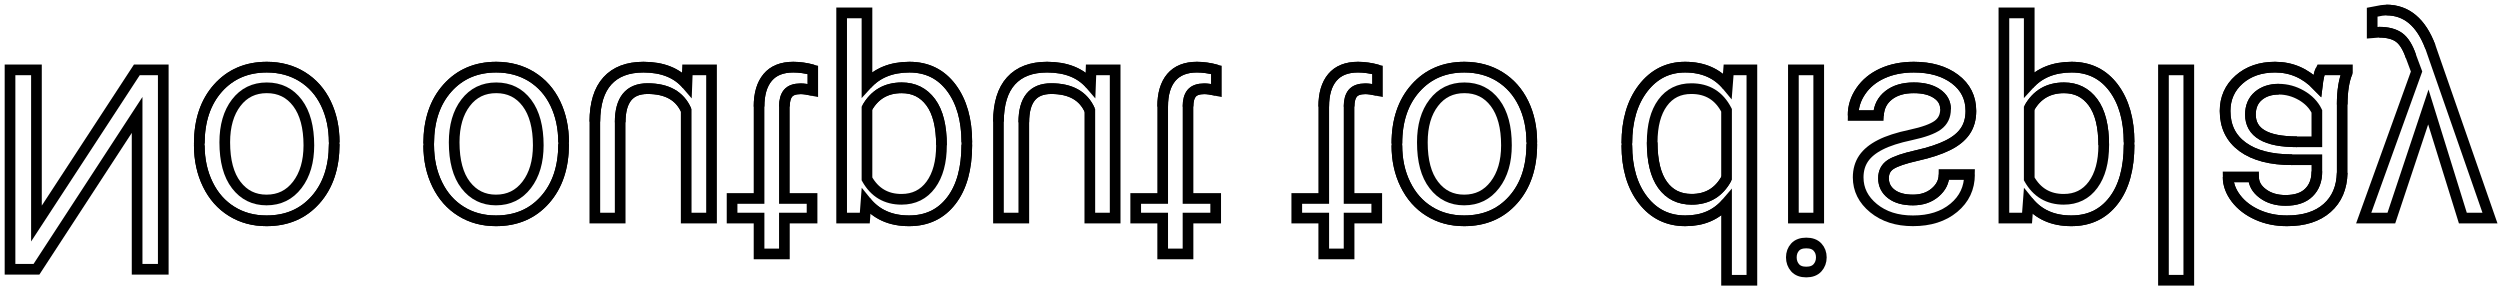
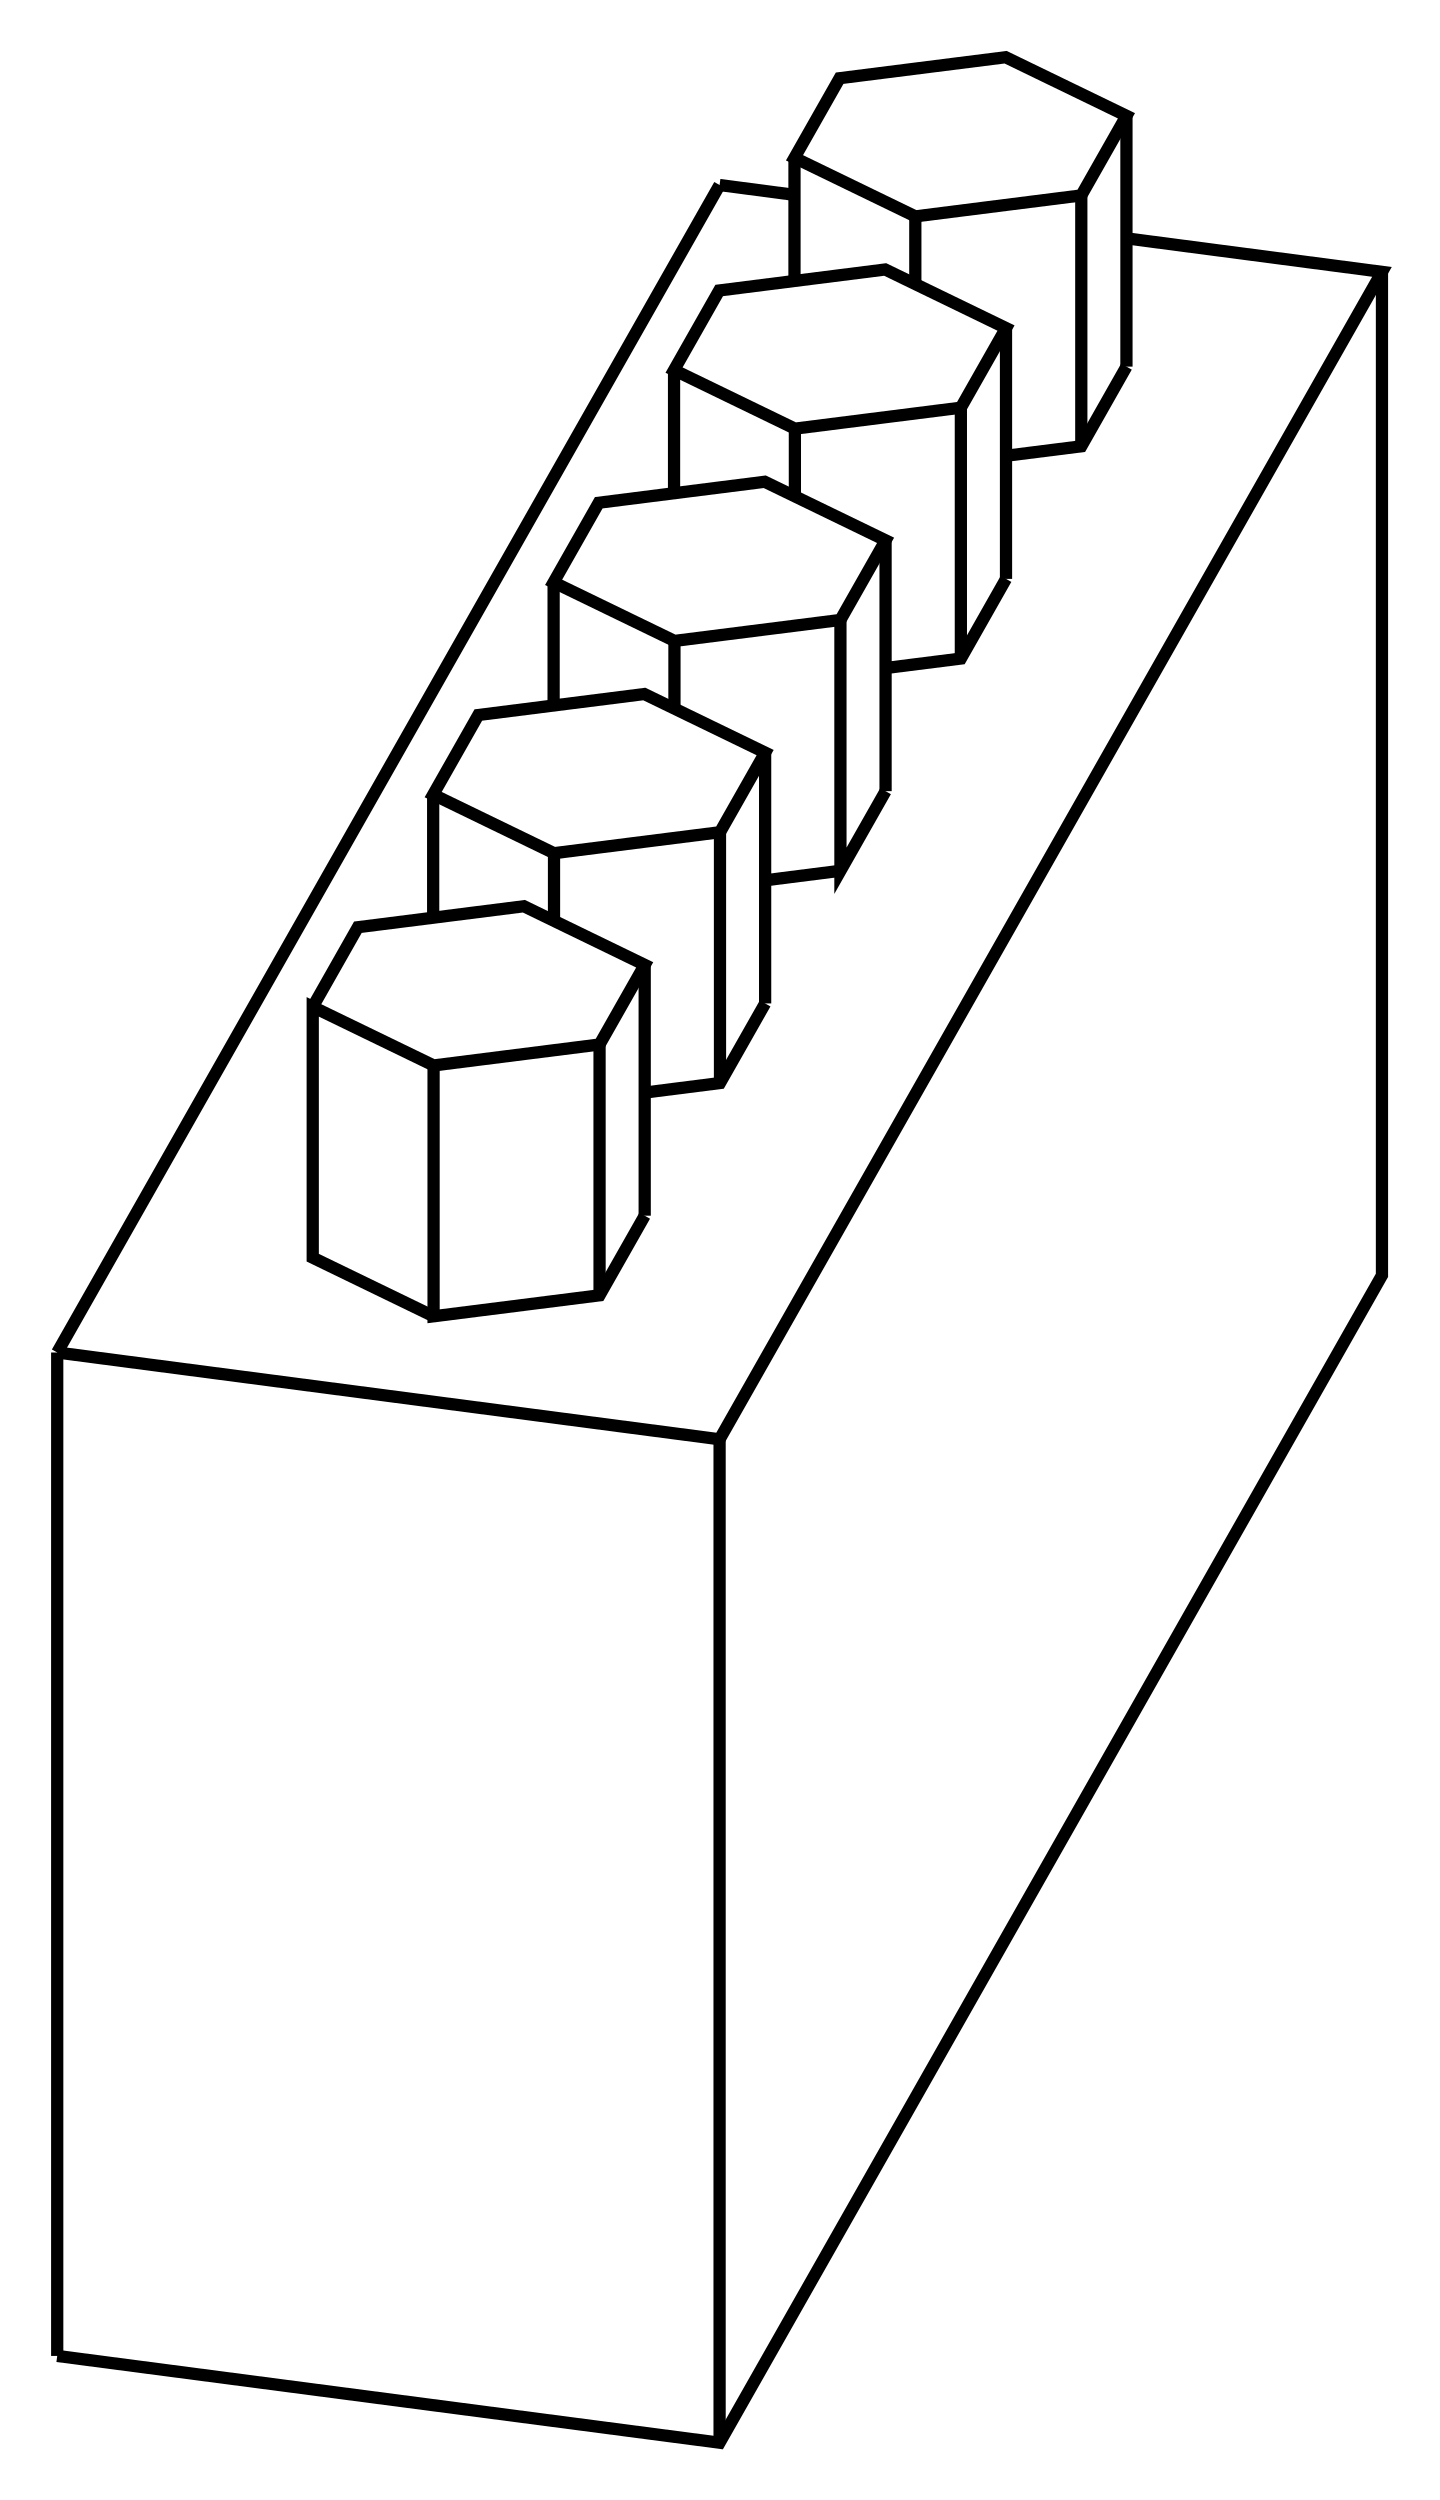
- <svg xmlns="http://www.w3.org/2000/svg" version="1.1" viewBox="1.311 -6.975 249.557 28.975" fill="none" stroke="black" stroke-width="0.6%" vector-effect="non-scaling-stroke">
-   <path d="M 17.609 19.906 L 17.609 0 L 14.971 0 L 4.949 15.34 L 4.949 0 L 2.311 0 L 2.311 19.906 L 4.949 19.906 L 14.998 4.498 L 14.998 19.906 L 17.609 19.906 Z" />
-   <path d="M 21.205 7.355 L 21.205 7.533 Q 21.21 9.71 22.06 11.443 Q 22.91 13.18 24.438 14.123 Q 25.96 15.07 27.918 15.066 Q 30.94 15.07 32.806 12.975 Q 34.67 10.88 34.672 7.41 L 34.672 7.232 Q 34.67 5.07 33.845 3.356 Q 33.02 1.64 31.479 0.684 Q 29.94 -0.27 27.945 -0.273 Q 24.94 -0.27 23.071 1.818 Q 21.21 3.91 21.205 7.355 Z" />
-   <path d="M 21.205 7.533 Q 21.21 9.71 22.06 11.443 Q 22.91 13.18 24.438 14.123 Q 25.96 15.07 27.918 15.066 Q 30.94 15.07 32.806 12.975 Q 34.67 10.88 34.672 7.41" />
-   <path d="M 34.672 7.232 Q 34.67 5.07 33.845 3.356 Q 33.02 1.64 31.479 0.684 Q 29.94 -0.27 27.945 -0.273 Q 24.94 -0.27 23.071 1.818 Q 21.21 3.91 21.205 7.355" />
-   <path d="M 23.748 7.232 Q 23.75 4.77 24.89 3.281 Q 26.03 1.79 27.945 1.791 Q 29.87 1.79 31.008 3.302 Q 32.14 4.81 32.143 7.533 Q 32.14 9.97 30.987 11.478 Q 29.83 12.99 27.918 12.988 Q 26.04 12.99 24.896 11.498 Q 23.75 10.01 23.748 7.232 Q 23.75 4.77 24.89 3.281 Q 26.03 1.79 27.945 1.791 Q 29.87 1.79 31.008 3.302 Q 32.14 4.81 32.143 7.533 Q 32.14 9.97 30.987 11.478 Q 29.83 12.99 27.918 12.988 Q 26.04 12.99 24.896 11.498 Q 23.75 10.01 23.748 7.232 Z" />
-   <path d="M 44.105 7.355 L 44.105 7.533 Q 44.11 9.71 44.96 11.443 Q 45.81 13.18 47.339 14.123 Q 48.86 15.07 50.818 15.066 Q 53.84 15.07 55.706 12.975 Q 57.57 10.88 57.572 7.41 L 57.572 7.232 Q 57.57 5.07 56.745 3.356 Q 55.92 1.64 54.38 0.684 Q 52.84 -0.27 50.846 -0.273 Q 47.84 -0.27 45.972 1.818 Q 44.11 3.91 44.105 7.355 Z" />
-   <path d="M 44.105 7.533 Q 44.11 9.71 44.96 11.443 Q 45.81 13.18 47.339 14.123 Q 48.86 15.07 50.818 15.066 Q 53.84 15.07 55.706 12.975 Q 57.57 10.88 57.572 7.41" />
-   <path d="M 57.572 7.232 Q 57.57 5.07 56.745 3.356 Q 55.92 1.64 54.38 0.684 Q 52.84 -0.27 50.846 -0.273 Q 47.84 -0.27 45.972 1.818 Q 44.11 3.91 44.105 7.355" />
-   <path d="M 46.648 7.232 Q 46.65 4.77 47.79 3.281 Q 48.93 1.79 50.846 1.791 Q 52.77 1.79 53.908 3.302 Q 55.04 4.81 55.043 7.533 Q 55.04 9.97 53.888 11.478 Q 52.73 12.99 50.818 12.988 Q 48.95 12.99 47.797 11.498 Q 46.65 10.01 46.648 7.232 Q 46.65 4.77 47.79 3.281 Q 48.93 1.79 50.846 1.791 Q 52.77 1.79 53.908 3.302 Q 55.04 4.81 55.043 7.533 Q 55.04 9.97 53.888 11.478 Q 52.73 12.99 50.818 12.988 Q 48.95 12.99 47.797 11.498 Q 46.65 10.01 46.648 7.232 Z" />
-   <path d="M 69.932 0 L 69.877 1.463 Q 68.4 -0.27 65.543 -0.273 Q 63.18 -0.27 61.94 1.101 Q 60.7 2.47 60.689 5.168 L 60.689 14.793 L 63.219 14.793 L 63.219 5.236 Q 63.22 1.87 65.953 1.873 Q 68.85 1.87 69.809 4.033 L 69.809 14.793 L 72.338 14.793 L 72.338 0 L 69.932 0 Z" />
-   <path d="M 69.877 1.463 Q 68.4 -0.27 65.543 -0.273 Q 63.18 -0.27 61.94 1.101 Q 60.7 2.47 60.689 5.168" />
-   <path d="M 63.219 5.236 Q 63.22 1.87 65.953 1.873 Q 68.85 1.87 69.809 4.033" />
-   <path d="M 77.082 18.375 L 79.611 18.375 L 79.611 14.793 L 82.373 14.793 L 82.373 12.838 L 79.611 12.838 L 79.611 3.664 Q 79.61 2.78 79.98 2.331 Q 80.35 1.89 81.238 1.887 Q 81.68 1.89 82.441 2.051 L 82.441 0 Q 81.44 -0.27 80.5 -0.273 Q 78.8 -0.27 77.943 0.752 Q 77.08 1.78 77.082 3.664 L 77.082 12.838 L 74.389 12.838 L 74.389 14.793 L 77.082 14.793 L 77.082 18.375 Z" />
-   <path d="M 79.611 3.664 Q 79.61 2.78 79.98 2.331 Q 80.35 1.89 81.238 1.887 Q 81.68 1.89 82.441 2.051" />
-   <path d="M 82.441 0 Q 81.44 -0.27 80.5 -0.273 Q 78.8 -0.27 77.943 0.752 Q 77.08 1.78 77.082 3.664" />
-   <path d="M 97.822 7.465 L 97.822 7.232 Q 97.82 3.86 96.277 1.791 Q 94.73 -0.27 92.094 -0.273 Q 89.4 -0.27 87.855 1.436 L 87.855 -5.688 L 85.326 -5.688 L 85.326 14.793 L 87.637 14.793 L 87.76 13.152 Q 89.3 15.07 92.053 15.066 Q 94.72 15.07 96.271 13.057 Q 97.82 11.05 97.822 7.465 Z" />
-   <path d="M 97.822 7.232 Q 97.82 3.86 96.277 1.791 Q 94.73 -0.27 92.094 -0.273 Q 89.4 -0.27 87.855 1.436" />
-   <path d="M 87.76 13.152 Q 89.3 15.07 92.053 15.066 Q 94.72 15.07 96.271 13.057 Q 97.82 11.05 97.822 7.465" />
-   <path d="M 95.293 7.52 Q 95.29 10.02 94.227 11.471 Q 93.16 12.92 91.301 12.92 Q 89 12.92 87.855 10.883 L 87.855 3.814 Q 88.99 1.79 91.328 1.791 Q 93.15 1.79 94.22 3.233 Q 95.29 4.68 95.293 7.52 Q 95.29 10.02 94.227 11.471 Q 93.16 12.92 91.301 12.92 Q 89 12.92 87.855 10.883" />
-   <path d="M 87.855 3.814 Q 88.99 1.79 91.328 1.791 Q 93.15 1.79 94.22 3.233 Q 95.29 4.68 95.293 7.52" />
-   <path d="M 110.223 0 L 110.168 1.463 Q 108.69 -0.27 105.834 -0.273 Q 103.47 -0.27 102.231 1.101 Q 100.99 2.47 100.98 5.168 L 100.98 14.793 L 103.51 14.793 L 103.51 5.236 Q 103.51 1.87 106.244 1.873 Q 109.14 1.87 110.1 4.033 L 110.1 14.793 L 112.629 14.793 L 112.629 0 L 110.223 0 Z" />
-   <path d="M 110.168 1.463 Q 108.69 -0.27 105.834 -0.273 Q 103.47 -0.27 102.231 1.101 Q 100.99 2.47 100.98 5.168" />
-   <path d="M 103.51 5.236 Q 103.51 1.87 106.244 1.873 Q 109.14 1.87 110.1 4.033" />
-   <path d="M 117.373 18.375 L 119.902 18.375 L 119.902 14.793 L 122.664 14.793 L 122.664 12.838 L 119.902 12.838 L 119.902 3.664 Q 119.9 2.78 120.271 2.331 Q 120.64 1.89 121.529 1.887 Q 121.97 1.89 122.732 2.051 L 122.732 0 Q 121.73 -0.27 120.791 -0.273 Q 119.1 -0.27 118.234 0.752 Q 117.37 1.78 117.373 3.664 L 117.373 12.838 L 114.68 12.838 L 114.68 14.793 L 117.373 14.793 L 117.373 18.375 Z" />
-   <path d="M 119.902 3.664 Q 119.9 2.78 120.271 2.331 Q 120.64 1.89 121.529 1.887 Q 121.97 1.89 122.732 2.051" />
-   <path d="M 122.732 0 Q 121.73 -0.27 120.791 -0.273 Q 119.1 -0.27 118.234 0.752 Q 117.37 1.78 117.373 3.664" />
-   <path d="M 133.451 18.375 L 135.98 18.375 L 135.98 14.793 L 138.742 14.793 L 138.742 12.838 L 135.98 12.838 L 135.98 3.664 Q 135.98 2.78 136.35 2.331 Q 136.72 1.89 137.607 1.887 Q 138.04 1.89 138.811 2.051 L 138.811 0 Q 137.81 -0.27 136.869 -0.273 Q 135.17 -0.27 134.312 0.752 Q 133.45 1.78 133.451 3.664 L 133.451 12.838 L 130.758 12.838 L 130.758 14.793 L 133.451 14.793 L 133.451 18.375 Z" />
-   <path d="M 135.98 3.664 Q 135.98 2.78 136.35 2.331 Q 136.72 1.89 137.607 1.887 Q 138.04 1.89 138.811 2.051" />
-   <path d="M 138.811 0 Q 137.81 -0.27 136.869 -0.273 Q 135.17 -0.27 134.312 0.752 Q 133.45 1.78 133.451 3.664" />
-   <path d="M 140.752 7.355 L 140.752 7.533 Q 140.75 9.71 141.606 11.443 Q 142.46 13.18 143.985 14.123 Q 145.51 15.07 147.465 15.066 Q 150.49 15.07 152.353 12.975 Q 154.22 10.88 154.219 7.41 L 154.219 7.232 Q 154.22 5.07 153.392 3.356 Q 152.56 1.64 151.026 0.684 Q 149.49 -0.27 147.492 -0.273 Q 144.48 -0.27 142.618 1.818 Q 140.75 3.91 140.752 7.355 Z" />
-   <path d="M 140.752 7.533 Q 140.75 9.71 141.606 11.443 Q 142.46 13.18 143.985 14.123 Q 145.51 15.07 147.465 15.066 Q 150.49 15.07 152.353 12.975 Q 154.22 10.88 154.219 7.41" />
-   <path d="M 154.219 7.232 Q 154.22 5.07 153.392 3.356 Q 152.56 1.64 151.026 0.684 Q 149.49 -0.27 147.492 -0.273 Q 144.48 -0.27 142.618 1.818 Q 140.75 3.91 140.752 7.355" />
-   <path d="M 143.295 7.232 Q 143.29 4.77 144.437 3.281 Q 145.58 1.79 147.492 1.791 Q 149.42 1.79 150.555 3.302 Q 151.69 4.81 151.689 7.533 Q 151.69 9.97 150.534 11.478 Q 149.38 12.99 147.465 12.988 Q 145.59 12.99 144.443 11.498 Q 143.29 10.01 143.295 7.232 Q 143.29 4.77 144.437 3.281 Q 145.58 1.79 147.492 1.791 Q 149.42 1.79 150.555 3.302 Q 151.69 4.81 151.689 7.533 Q 151.69 9.97 150.534 11.478 Q 149.38 12.99 147.465 12.988 Q 145.59 12.99 144.443 11.498 Q 143.29 10.01 143.295 7.232 Z" />
-   <path d="M 163.707 7.328 L 163.707 7.52 Q 163.71 10.92 165.32 12.995 Q 166.93 15.07 169.545 15.066 Q 172.14 15.07 173.66 13.289 L 173.66 21 L 176.189 21 L 176.189 0 L 173.865 0 L 173.742 1.586 Q 172.22 -0.27 169.518 -0.273 Q 166.95 -0.27 165.327 1.832 Q 163.71 3.94 163.707 7.328 Z" />
-   <path d="M 163.707 7.52 Q 163.71 10.92 165.32 12.995 Q 166.93 15.07 169.545 15.066 Q 172.14 15.07 173.66 13.289" />
-   <path d="M 173.742 1.586 Q 172.22 -0.27 169.518 -0.273 Q 166.95 -0.27 165.327 1.832 Q 163.71 3.94 163.707 7.328" />
-   <path d="M 166.236 7.232 Q 166.24 4.72 167.275 3.295 Q 168.31 1.87 170.146 1.873 Q 172.55 1.87 173.66 4.033 L 173.66 10.828 Q 172.53 12.92 170.174 12.92 Q 168.31 12.92 167.275 11.484 Q 166.24 10.05 166.236 7.232 Q 166.24 4.72 167.275 3.295 Q 168.31 1.87 170.146 1.873 Q 172.55 1.87 173.66 4.033" />
-   <path d="M 173.66 10.828 Q 172.53 12.92 170.174 12.92 Q 168.31 12.92 167.275 11.484 Q 166.24 10.05 166.236 7.232" />
-   <path d="M 182.861 14.793 L 182.861 0 L 180.332 0 L 180.332 14.793 L 182.861 14.793 Z" />
-   <path d="M 180.127 18.717 Q 180.13 19.33 180.503 19.756 Q 180.88 20.18 181.617 20.18 Q 182.36 20.18 182.738 19.756 Q 183.12 19.33 183.121 18.717 Q 183.12 18.1 182.738 17.691 Q 182.36 17.28 181.617 17.281 Q 180.88 17.28 180.503 17.691 Q 180.13 18.1 180.127 18.717 Q 180.13 19.33 180.503 19.756 Q 180.88 20.18 181.617 20.18 Q 182.36 20.18 182.738 19.756 Q 183.12 19.33 183.121 18.717 Q 183.12 18.1 182.738 17.691 Q 182.36 17.28 181.617 17.281 Q 180.88 17.28 180.503 17.691 Q 180.13 18.1 180.127 18.717 Z" />
-   <path d="M 195.521 3.924 Q 195.52 4.95 194.749 5.517 Q 193.98 6.08 192.056 6.494 Q 190.13 6.9 189.007 7.479 Q 187.88 8.05 187.339 8.846 Q 186.8 9.64 186.799 10.732 Q 186.8 12.55 188.337 13.809 Q 189.88 15.07 192.268 15.066 Q 194.78 15.07 196.349 13.768 Q 197.91 12.47 197.914 10.445 L 195.371 10.445 Q 195.37 11.48 194.489 12.236 Q 193.61 12.99 192.268 12.988 Q 190.89 12.99 190.107 12.387 Q 189.33 11.79 189.328 10.814 Q 189.33 9.9 190.053 9.434 Q 190.78 8.97 192.671 8.545 Q 194.56 8.12 195.74 7.533 Q 196.92 6.95 197.483 6.118 Q 198.05 5.29 198.051 4.102 Q 198.05 2.12 196.465 0.923 Q 194.88 -0.27 192.35 -0.273 Q 190.57 -0.27 189.205 0.355 Q 187.84 0.98 187.065 2.112 Q 186.29 3.24 186.293 4.553 L 188.822 4.553 Q 188.89 3.28 189.841 2.536 Q 190.79 1.79 192.35 1.791 Q 193.79 1.79 194.653 2.372 Q 195.52 2.95 195.521 3.924 Q 195.52 4.95 194.749 5.517 Q 193.98 6.08 192.056 6.494 Q 190.13 6.9 189.007 7.479 Q 187.88 8.05 187.339 8.846 Q 186.8 9.64 186.799 10.732 Q 186.8 12.55 188.337 13.809 Q 189.88 15.07 192.268 15.066 Q 194.78 15.07 196.349 13.768 Q 197.91 12.47 197.914 10.445" />
-   <path d="M 195.371 10.445 Q 195.37 11.48 194.489 12.236 Q 193.61 12.99 192.268 12.988 Q 190.89 12.99 190.107 12.387 Q 189.33 11.79 189.328 10.814 Q 189.33 9.9 190.053 9.434 Q 190.78 8.97 192.671 8.545 Q 194.56 8.12 195.74 7.533 Q 196.92 6.95 197.483 6.118 Q 198.05 5.29 198.051 4.102 Q 198.05 2.12 196.465 0.923 Q 194.88 -0.27 192.35 -0.273 Q 190.57 -0.27 189.205 0.355 Q 187.84 0.98 187.065 2.112 Q 186.29 3.24 186.293 4.553" />
-   <path d="M 188.822 4.553 Q 188.89 3.28 189.841 2.536 Q 190.79 1.79 192.35 1.791 Q 193.79 1.79 194.653 2.372 Q 195.52 2.95 195.521 3.924" />
-   <path d="M 213.842 7.465 L 213.842 7.232 Q 213.84 3.86 212.297 1.791 Q 210.75 -0.27 208.113 -0.273 Q 205.42 -0.27 203.875 1.436 L 203.875 -5.688 L 201.346 -5.688 L 201.346 14.793 L 203.656 14.793 L 203.779 13.152 Q 205.32 15.07 208.072 15.066 Q 210.74 15.07 212.29 13.057 Q 213.84 11.05 213.842 7.465 Z" />
-   <path d="M 213.842 7.232 Q 213.84 3.86 212.297 1.791 Q 210.75 -0.27 208.113 -0.273 Q 205.42 -0.27 203.875 1.436" />
-   <path d="M 203.779 13.152 Q 205.32 15.07 208.072 15.066 Q 210.74 15.07 212.29 13.057 Q 213.84 11.05 213.842 7.465" />
-   <path d="M 211.312 7.52 Q 211.31 10.02 210.246 11.471 Q 209.18 12.92 207.32 12.92 Q 205.02 12.92 203.875 10.883 L 203.875 3.814 Q 205.01 1.79 207.348 1.791 Q 209.17 1.79 210.239 3.233 Q 211.31 4.68 211.312 7.52 Q 211.31 10.02 210.246 11.471 Q 209.18 12.92 207.32 12.92 Q 205.02 12.92 203.875 10.883" />
-   <path d="M 203.875 3.814 Q 205.01 1.79 207.348 1.791 Q 209.17 1.79 210.239 3.233 Q 211.31 4.68 211.312 7.52" />
-   <path d="M 219.803 21 L 219.803 0 L 217.273 0 L 217.273 21 L 219.803 21 Z" />
-   <path d="M 235.635 0 L 232.982 0 Q 232.76 0.44 232.627 1.559 Q 230.86 -0.27 228.416 -0.273 Q 226.23 -0.27 224.827 0.964 Q 223.43 2.2 223.426 4.102 Q 223.43 6.41 225.183 7.69 Q 226.94 8.97 230.125 8.969 L 232.586 8.969 L 232.586 10.131 Q 232.59 11.46 231.793 12.243 Q 231 13.03 229.455 13.029 Q 228.1 13.03 227.186 12.346 Q 226.27 11.66 226.27 10.691 L 223.727 10.691 Q 223.73 11.8 224.513 12.831 Q 225.3 13.86 226.646 14.465 Q 227.99 15.07 229.605 15.066 Q 232.16 15.07 233.611 13.788 Q 235.06 12.51 235.115 10.268 L 235.115 3.459 Q 235.12 1.42 235.635 0.219 L 235.635 0 Z" />
-   <path d="M 232.982 0 Q 232.76 0.44 232.627 1.559 Q 230.86 -0.27 228.416 -0.273 Q 226.23 -0.27 224.827 0.964 Q 223.43 2.2 223.426 4.102 Q 223.43 6.41 225.183 7.69 Q 226.94 8.97 230.125 8.969" />
-   <path d="M 232.586 10.131 Q 232.59 11.46 231.793 12.243 Q 231 13.03 229.455 13.029 Q 228.1 13.03 227.186 12.346 Q 226.27 11.66 226.27 10.691" />
-   <path d="M 223.727 10.691 Q 223.73 11.8 224.513 12.831 Q 225.3 13.86 226.646 14.465 Q 227.99 15.07 229.605 15.066 Q 232.16 15.07 233.611 13.788 Q 235.06 12.51 235.115 10.268" />
-   <path d="M 235.115 3.459 Q 235.12 1.42 235.635 0.219" />
-   <path d="M 228.785 1.928 Q 229.97 1.93 231.041 2.543 Q 232.11 3.16 232.586 4.143 L 232.586 7.178 L 230.604 7.178 Q 225.96 7.18 225.955 4.457 Q 225.96 3.27 226.748 2.598 Q 227.54 1.93 228.785 1.928 Q 229.97 1.93 231.041 2.543 Q 232.11 3.16 232.586 4.143" />
-   <path d="M 230.604 7.178 Q 225.96 7.18 225.955 4.457 Q 225.96 3.27 226.748 2.598 Q 227.54 1.93 228.785 1.928" />
-   <path d="M 240.023 14.793 L 243.715 3.705 L 247.16 14.793 L 249.867 14.793 L 243.92 -2.283 Q 242.54 -5.97 239.531 -5.975 L 239.053 -5.934 L 238.109 -5.756 L 238.109 -3.705 L 238.793 -3.76 Q 240.08 -3.76 240.796 -3.24 Q 241.51 -2.72 241.979 -1.34 L 242.539 0.164 L 237.262 14.793 L 240.023 14.793 Z" />
-   <path d="M 243.92 -2.283 Q 242.54 -5.97 239.531 -5.975" />
-   <path d="M 238.793 -3.76 Q 240.08 -3.76 240.796 -3.24 Q 241.51 -2.72 241.979 -1.34" />
+ <svg xmlns="http://www.w3.org/2000/svg" version="1.1" viewBox="-12.577 -20.772 25.154 43.695" fill="none" stroke="black" stroke-width="0.6%" vector-effect="non-scaling-stroke">
+   <path d="M 2.901 -11.328 L 0.789 -12.352 L -2.112 -11.985 L -2.901 -10.594 L -0.789 -9.57 L 2.112 -9.937 L 2.901 -11.328 Z" />
+   <path d="M 2.901 -6.944 L 2.901 -11.328" />
+   <path d="M -11.577 2.867 L 0 4.384 L 11.577 -16.02 L 7.111 -16.606" />
+   <path d="M 0 -17.538 L -11.577 2.867" />
+   <path d="M 1.309 -17.366 L 0 -17.538" />
+   <path d="M -4.999 2.234 L -7.111 1.21 L -7.111 -3.174 L -4.999 -2.15 L -2.098 -2.517 L -1.309 -3.908 L -3.421 -4.933 L -6.322 -4.566 L -7.111 -3.174" />
+   <path d="M -1.309 0.476 L -2.098 1.867 L -4.999 2.234 L -4.999 -2.15" />
+   <path d="M 0.796 -3.234 L 0.007 -1.843 L -1.309 -1.676" />
+   <path d="M 2.112 -5.553 L 0.796 -5.386" />
+   <path d="M 2.901 -6.944 L 2.112 -5.553 L 2.112 -9.937" />
+   <path d="M 5.006 -10.654 L 4.217 -9.262 L 2.901 -9.096" />
+   <path d="M 7.111 -14.364 L 6.322 -12.972 L 5.006 -12.806" />
+   <path d="M -11.577 20.405 L -11.577 2.867" />
+   <path d="M 0 21.922 L 0 4.384" />
+   <path d="M -11.577 20.405 L 0 21.922 L 11.577 1.518 L 11.577 -16.02" />
+   <path d="M -1.309 0.476 L -1.309 -3.908" />
+   <path d="M -2.098 1.867 L -2.098 -2.517" />
+   <path d="M -1.316 -8.642 L -4.217 -8.275 L -5.006 -6.884 L -2.894 -5.86 L 0.007 -6.227 L 0.796 -7.618 L -1.316 -8.642 Z" />
+   <path d="M -5.006 -4.732 L -5.006 -6.884" />
+   <path d="M 0.796 -3.234 L 0.796 -7.618" />
+   <path d="M -2.894 -4.677 L -2.894 -5.86" />
+   <path d="M 0.007 -1.843 L 0.007 -6.227" />
+   <path d="M -2.901 -8.442 L -2.901 -10.594" />
+   <path d="M -0.789 -8.387 L -0.789 -9.57" />
+   <path d="M 2.894 -16.062 L -0.007 -15.695 L -0.796 -14.304 L 1.316 -13.28 L 4.217 -13.647 L 5.006 -15.038 L 2.894 -16.062 Z" />
+   <path d="M -0.796 -12.152 L -0.796 -14.304" />
+   <path d="M 5.006 -10.654 L 5.006 -15.038" />
+   <path d="M 1.316 -12.097 L 1.316 -13.28" />
+   <path d="M 4.217 -9.262 L 4.217 -13.647" />
+   <path d="M 4.999 -19.772 L 2.098 -19.405 L 1.309 -18.014 L 3.421 -16.99 L 6.322 -17.357 L 7.111 -18.748 L 4.999 -19.772 Z" />
+   <path d="M 1.309 -15.862 L 1.309 -18.014" />
+   <path d="M 7.111 -14.364 L 7.111 -18.748" />
+   <path d="M 3.421 -15.807 L 3.421 -16.99" />
+   <path d="M 6.322 -12.972 L 6.322 -17.357" />
</svg>
